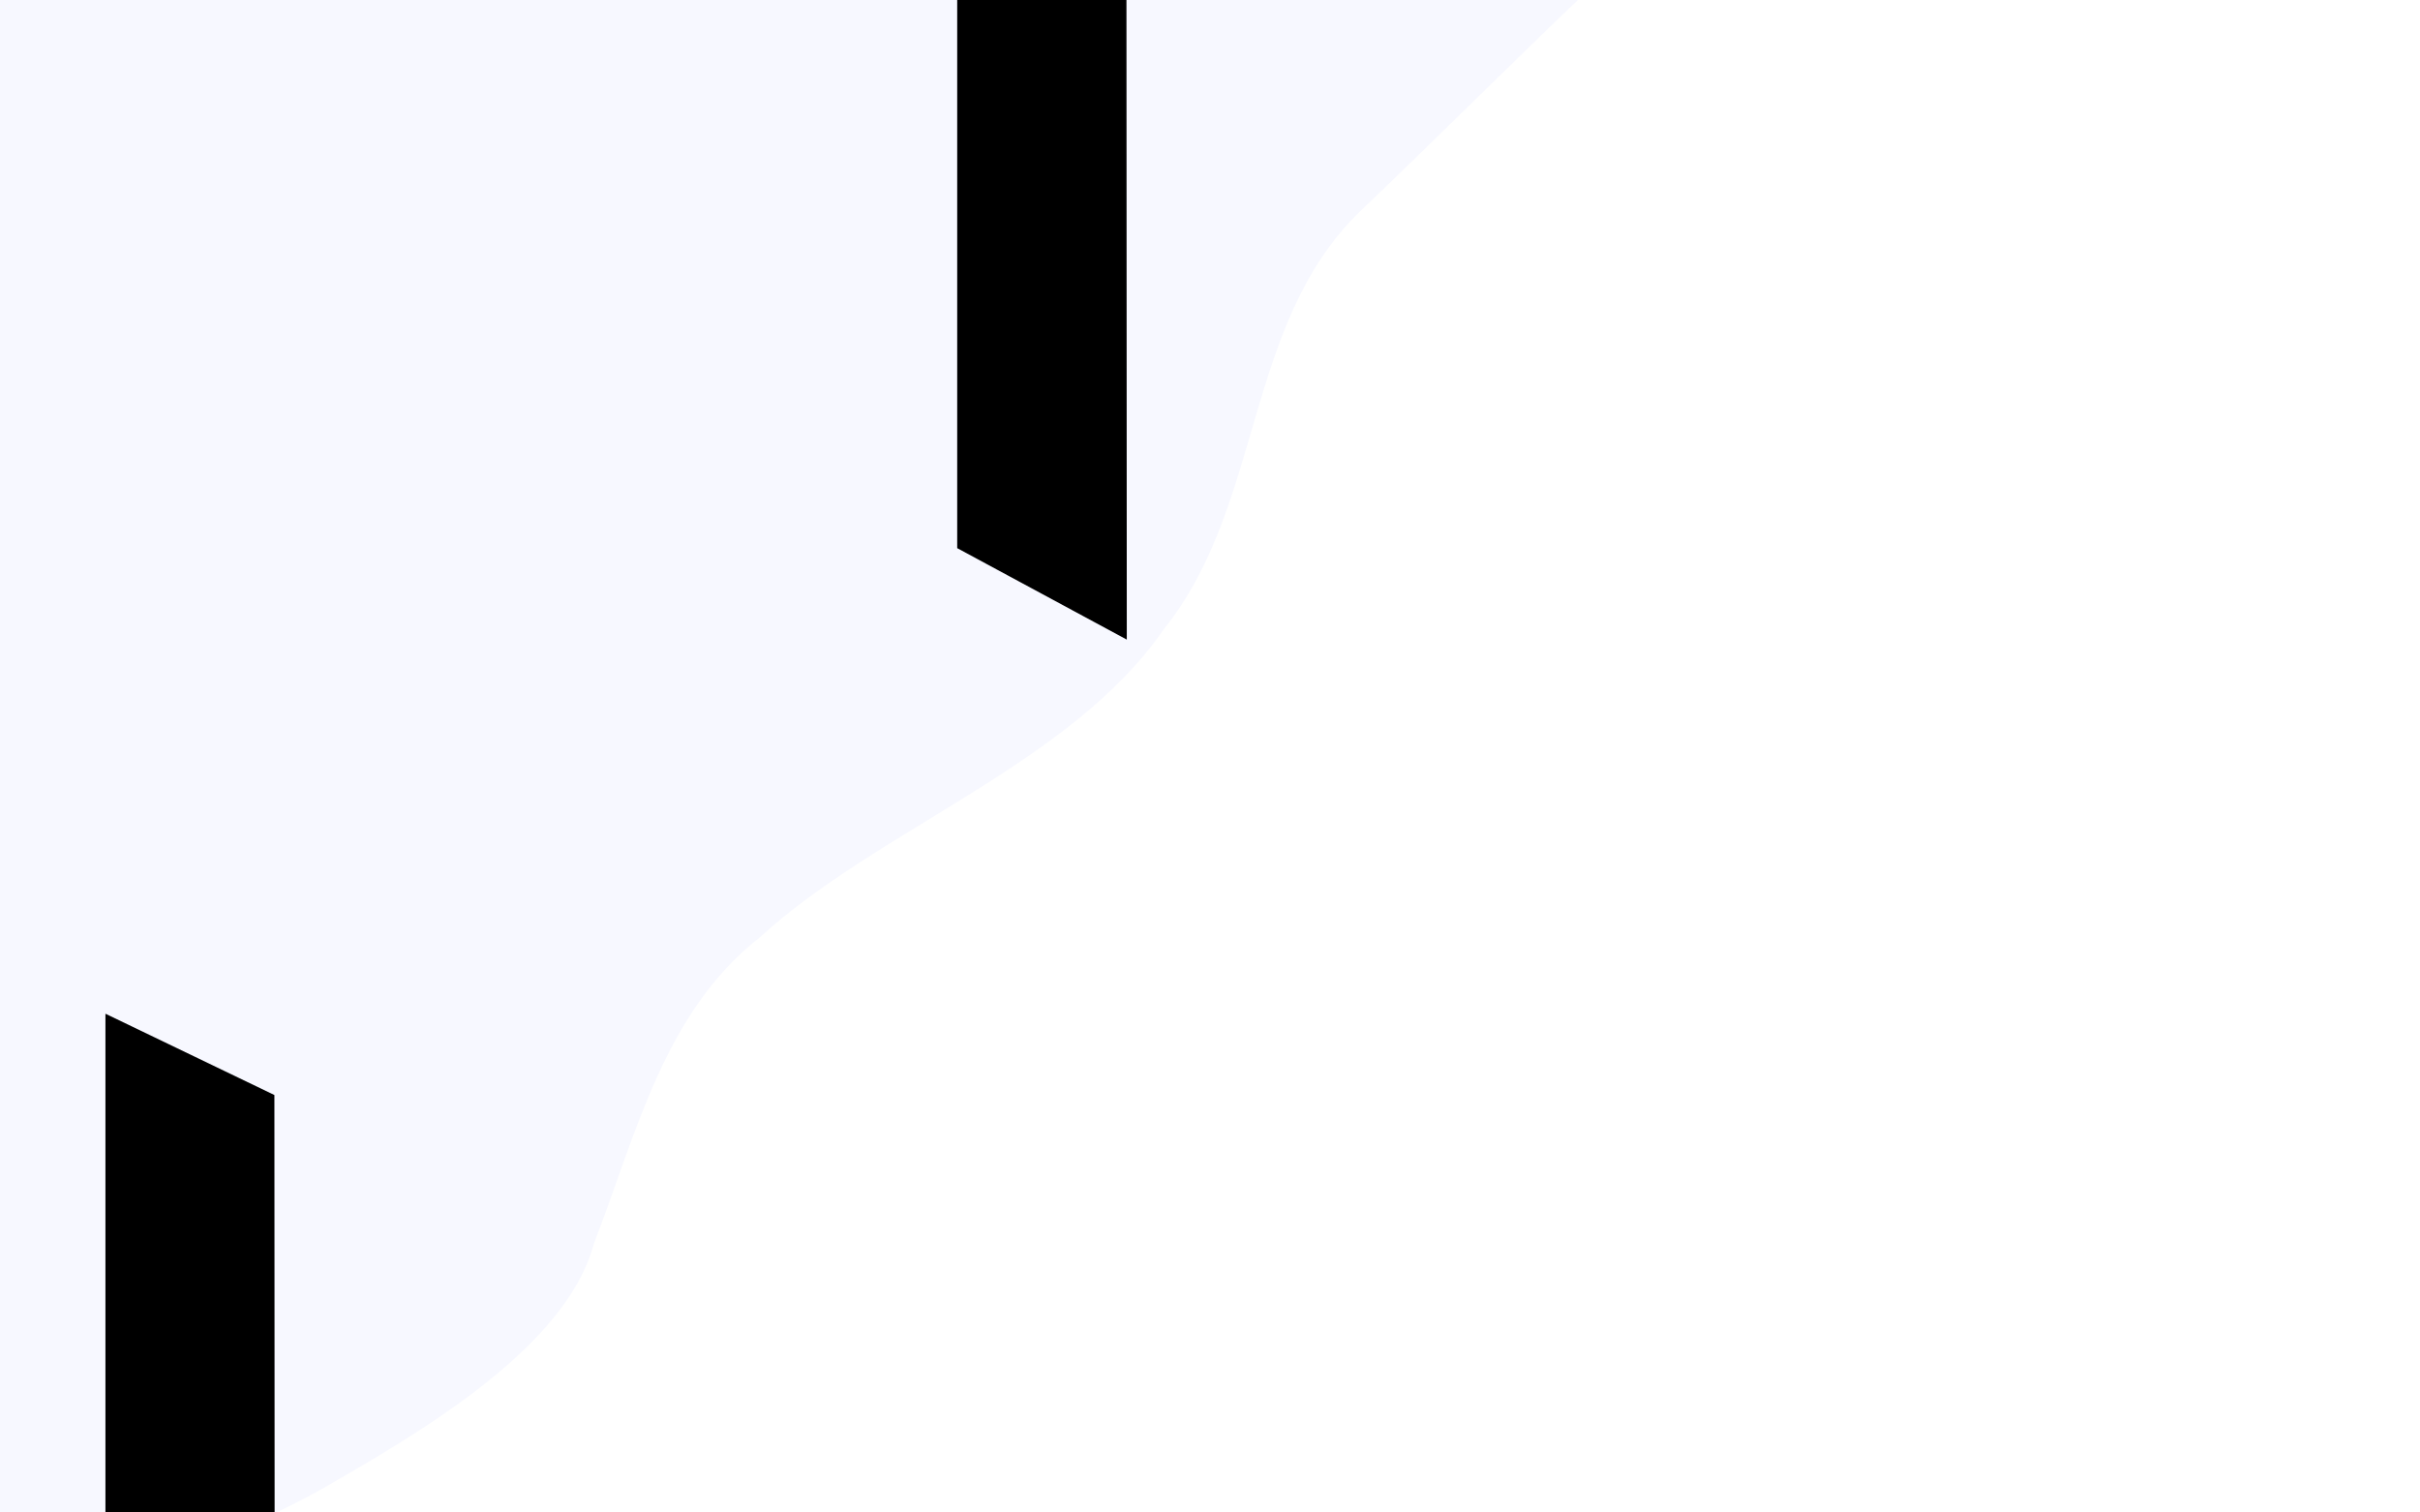
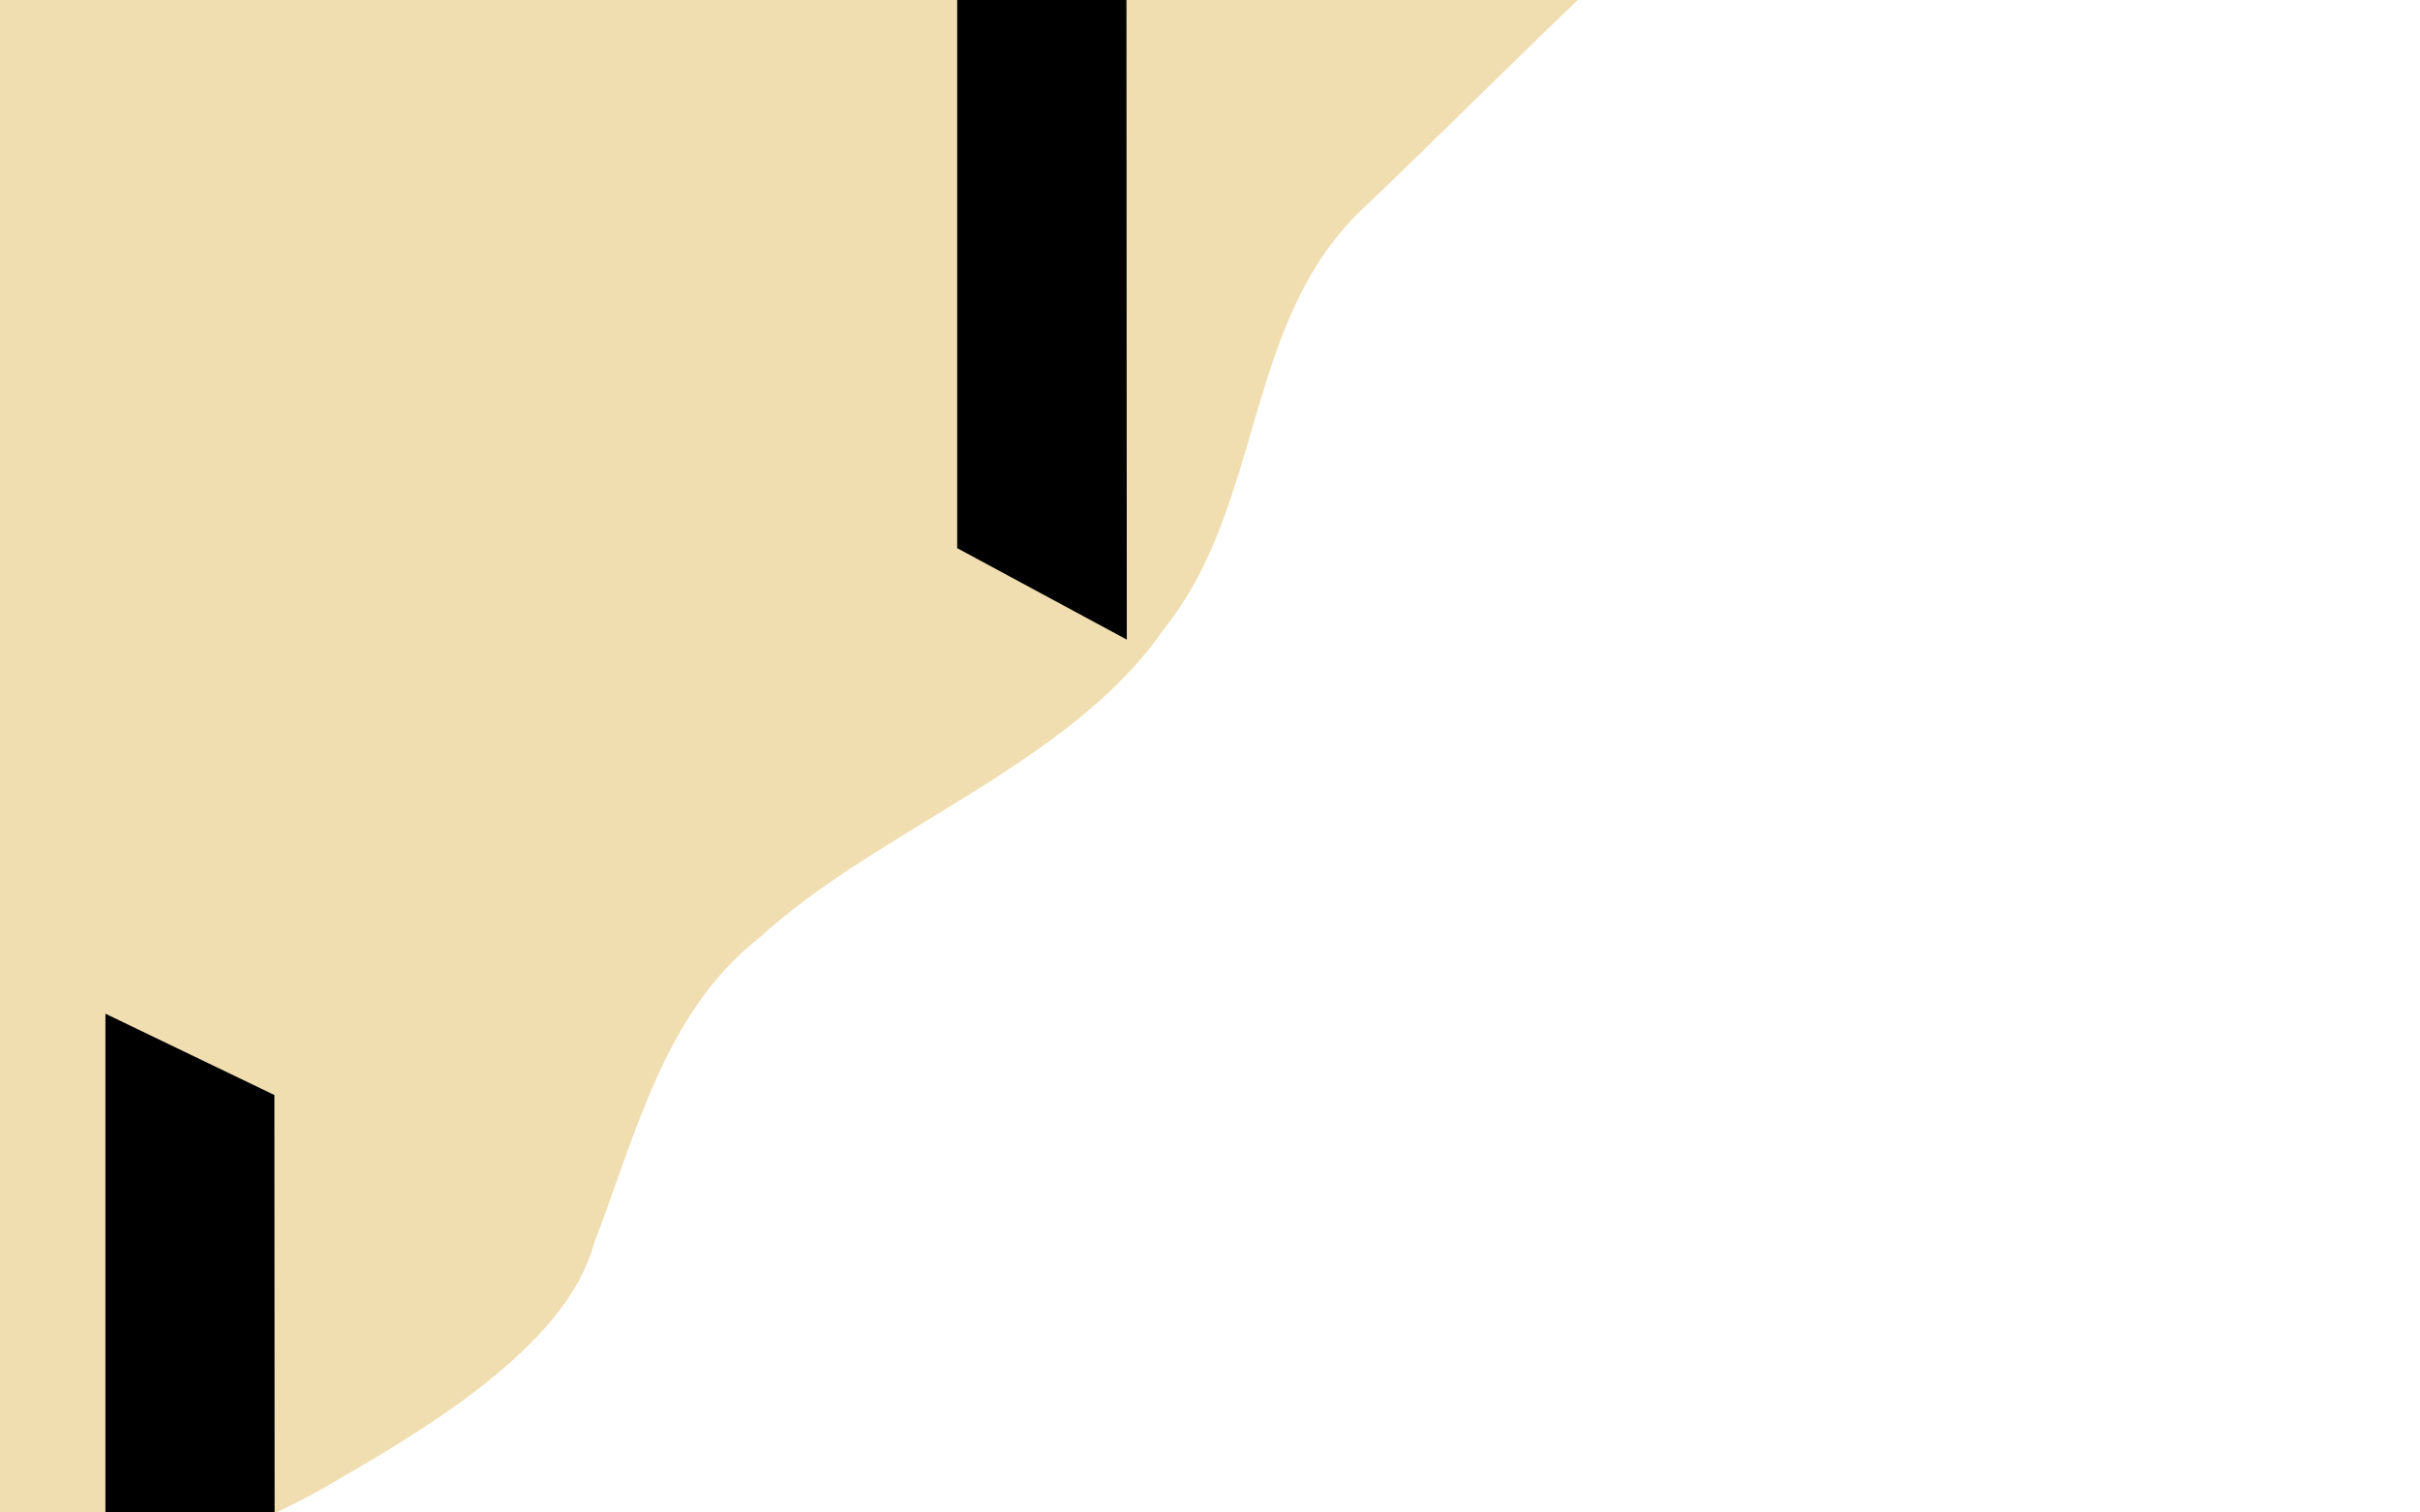
<svg xmlns="http://www.w3.org/2000/svg" version="1.1" id="svg8" x="0px" y="0px" viewBox="0 0 381 237.9" style="enable-background:new 0 0 381 237.9;" xml:space="preserve">
  <style type="text/css">
- 	.st0{fill:#F7F8FF;}
+ 	.st0{fill:#f0deb1;}
	.st1{fill:none;}
	.st2{fill:none;stroke:#FAEDD7;stroke-width:3.594;stroke-miterlimit:10;}
</style>
  <path id="path4633" class="st0" d="M-14.9,263.3  c20.2-11.7,45.5-17.6,65.8-29c14.9-8.6,38.2-22,42.6-38.5c6.6-17,11-36.4,26.1-48.2c18.5-17,49-27.3,63.6-48.5  c15.8-19.7,12.6-48,30.9-65.8c9.3-8.8,28-27.4,35.9-34.8l-81.8-6.7C106.7-3.5,45.1-4.8-16.4,0c0.5,38.9,1.3,84.4,2.4,124.3  c0.7,24.5,1.5,48.8,2.4,72.9C-12.8,219.2-13.9,241.3-14.9,263.3z" />
  <g id="layer1">
    <path class="auth_col_pink" d="M177.3-87.9l0.1,188.6l-26.7-14.4v-187L177.3-87.9z" />
    <path class="auth_col_purple" d="M43.2,172.4L43.3,361l-26.7-14.4v-187L43.2,172.4z" />
  </g>
  <path class="st1" d="M101,75.4C93.4,81.9,90.8,93,83,99.3c-6.7,5.4-15.9,6.3-24.5,6.9" />
  <path class="st2" d="M115.7,90.7" />
</svg>
